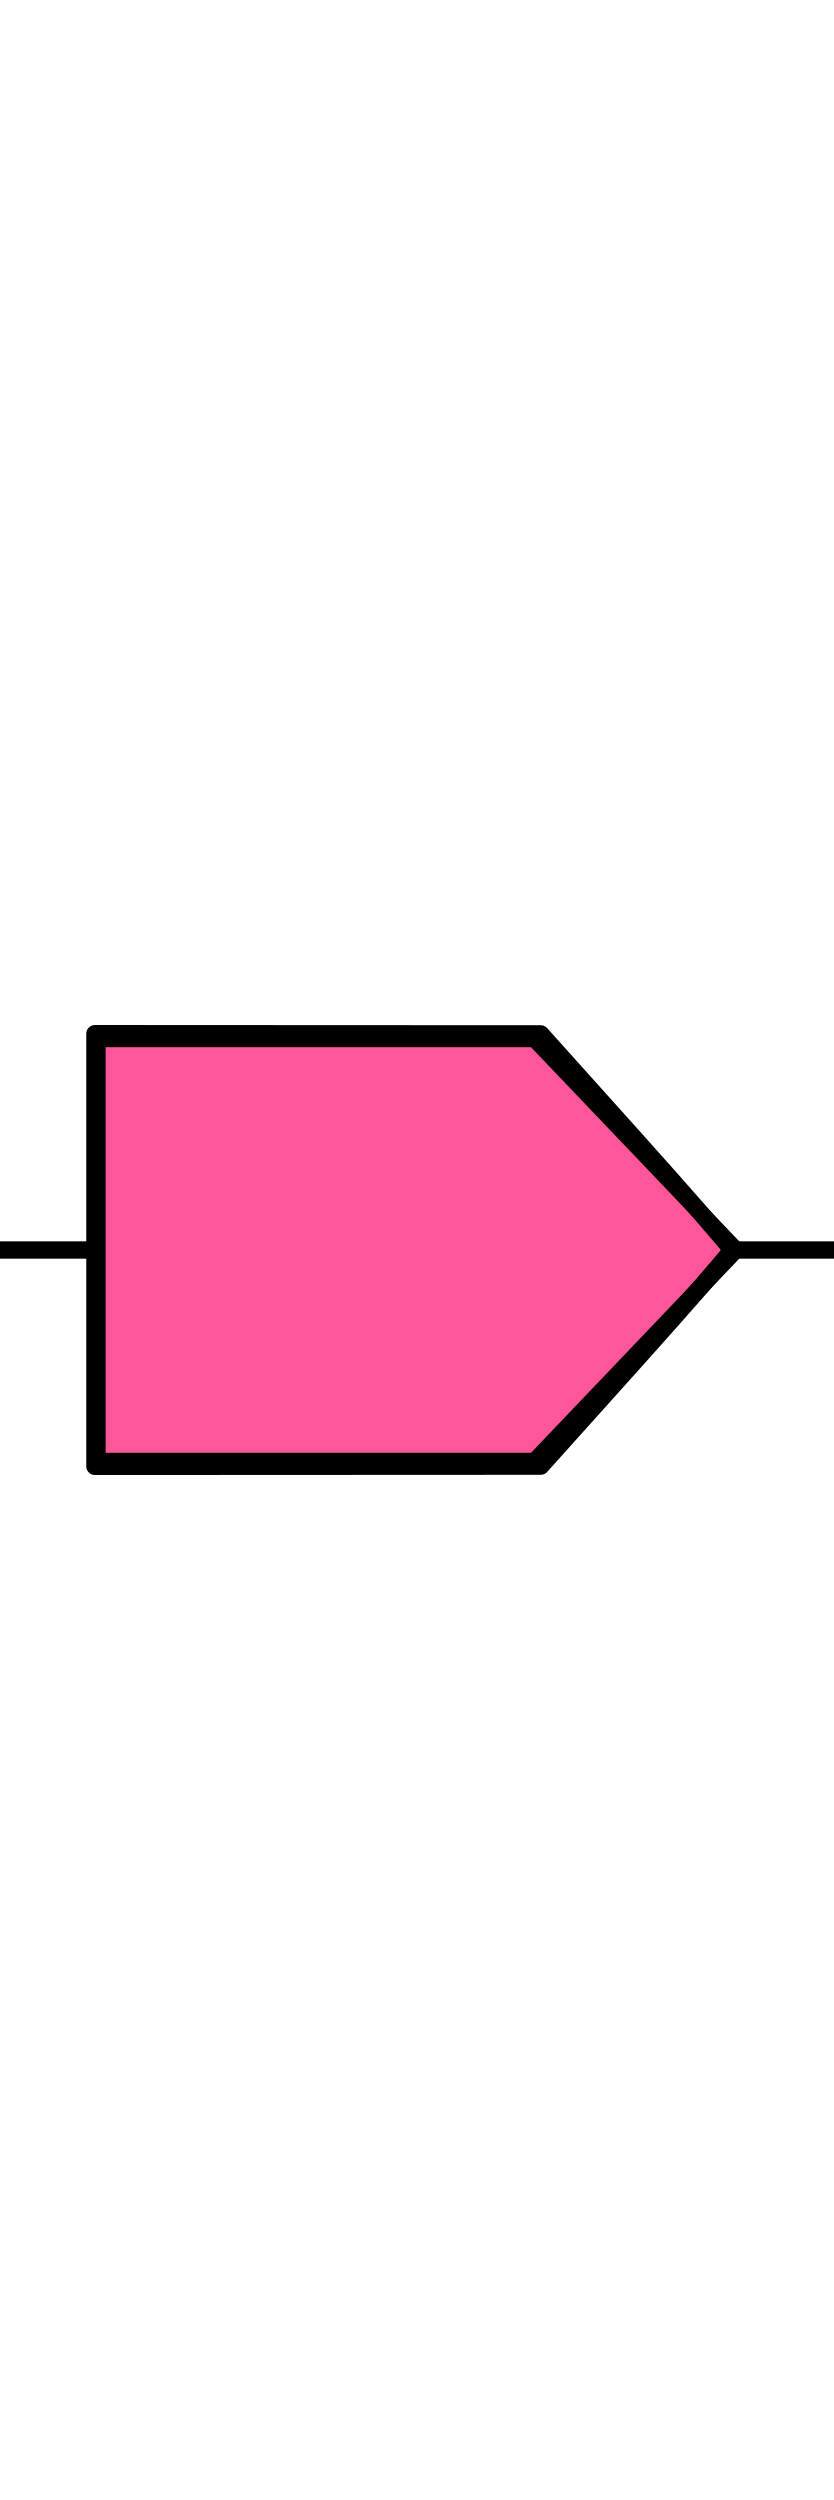
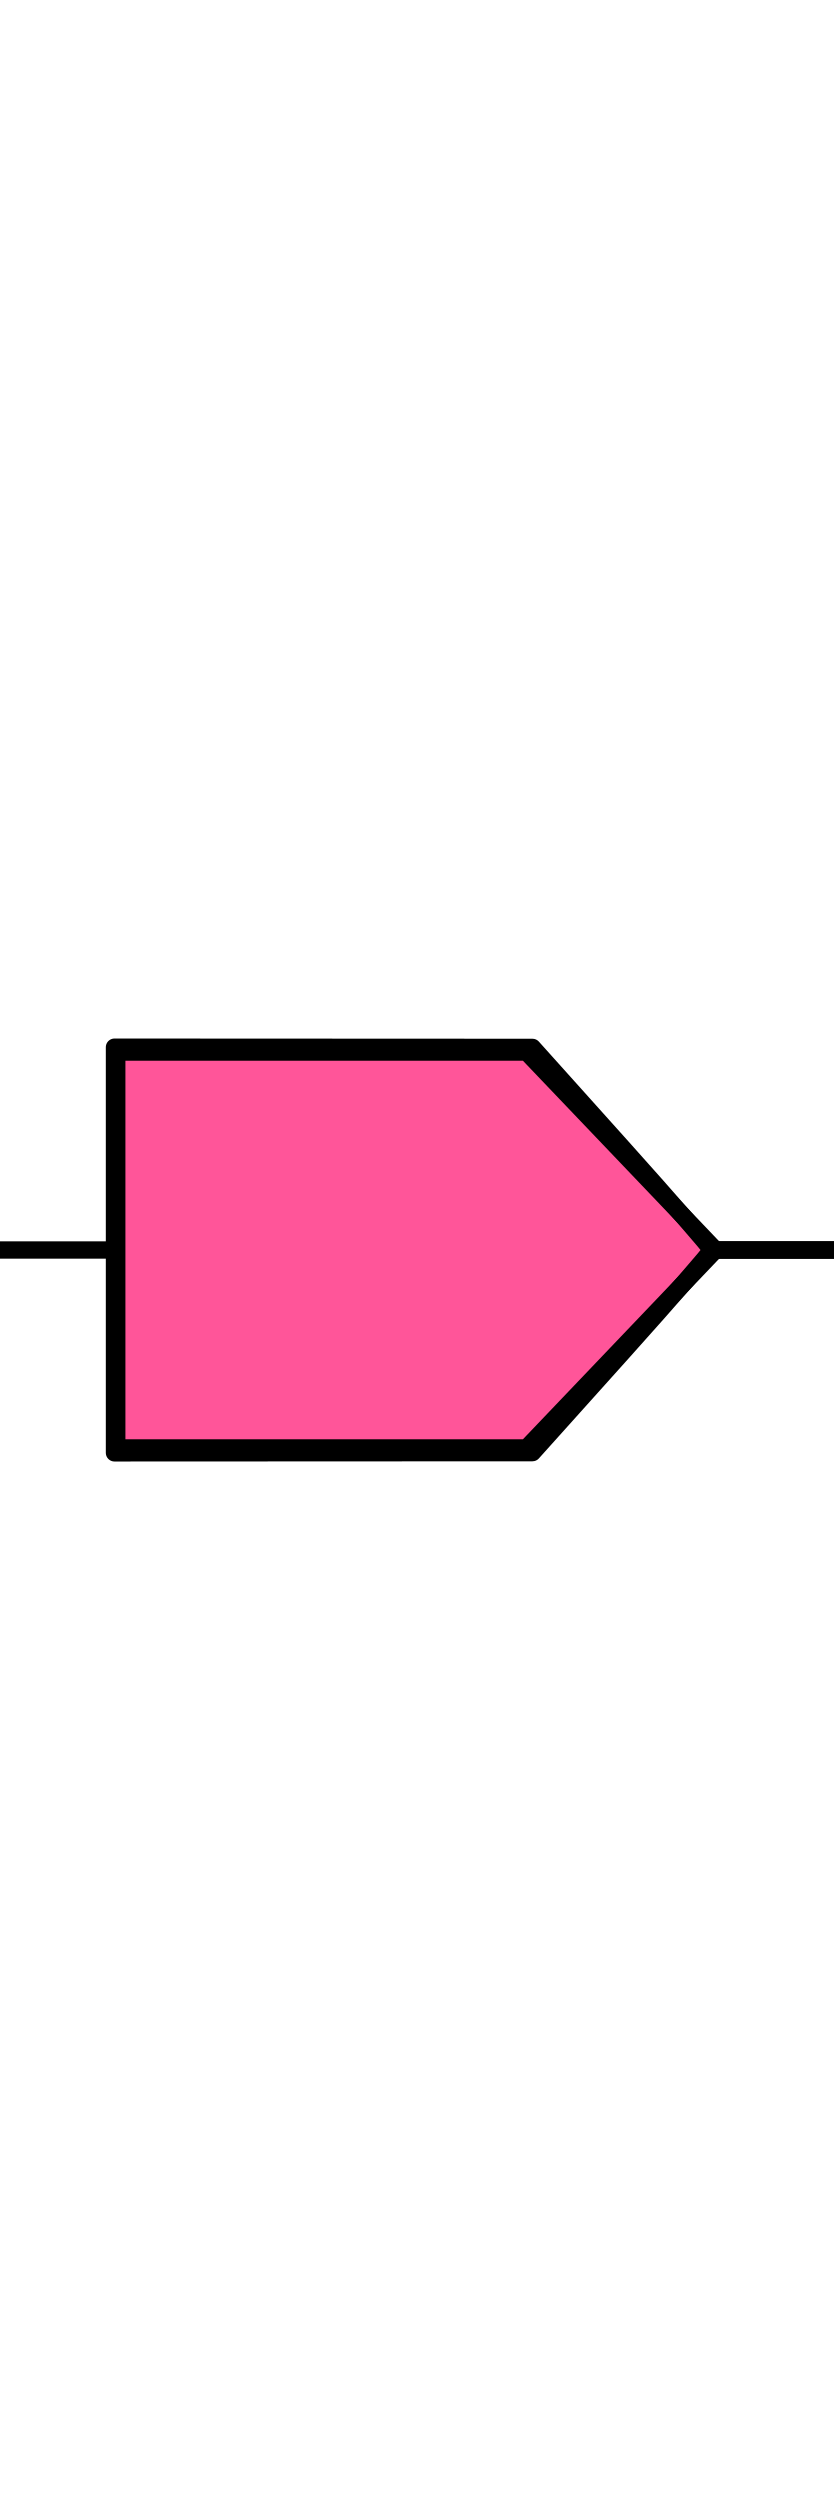
- <svg xmlns="http://www.w3.org/2000/svg" viewBox="0 0 45 135" version="1.1" xml:space="preserve" x="0px" y="0px" width="0.5in" height="1.5in" id="svg2">
+ <svg xmlns="http://www.w3.org/2000/svg" viewBox="0 0 48 144" version="1.1" xml:space="preserve" x="0px" y="0px" width="48" height="144" id="svg2">
  <defs id="defs4">
    <style type="text/css" id="style6">
      path,circle {
        stroke:#000000;
        stroke-width: 3;
        stroke-linecap: round;
        stroke-linejoin: round;
        fill: none
      }</style>
  </defs>
-   <path style="fill:#000000;stroke-width:0.937;stroke-dasharray:none" d="M -0.086,67.5 H 4.732" id="path1" />
-   <path style="fill:#000000;stroke-width:0.937;stroke-dasharray:none" d="m 39.928,67.5 h 5.536" id="path2" />
-   <g id="layer5">
-     <path style="fill:#ff5599;fill-opacity:1;stroke-width:0.937;stroke-dasharray:none" d="M 5.127,67.5 V 55.819 l 12.036,0.006 12.036,0.006 5.154,5.743 c 2.834,3.159 5.154,5.826 5.154,5.927 0,0.101 -2.319,2.768 -5.154,5.927 l -5.154,5.743 -12.036,0.006 -12.036,0.006 z" id="path14659" />
-   </g>
+   <g id="layer5" />
  <g id="layer6">
-     <path d="M 5.256,78.901 H 28.867 L 39.744,67.5 28.867,56.099 H 5.256 Z" id="path8" style="fill:none;stroke:#000000;stroke-width:0.9;stroke-linecap:round;stroke-linejoin:round;stroke-dasharray:none" />
+     <path style="fill:#000000;stroke-width:1;stroke-dasharray:none;stroke-miterlimit:4" d="M -3.667,72 H 6.2" id="path1" />
+     <path style="fill:#000000;stroke-width:1.028;stroke-miterlimit:4;stroke-dasharray:none" d="M 41.212,72 H 51.71" id="path2" />
+     <path style="fill:#ff5599;fill-opacity:1;stroke-width:1;stroke-dasharray:none;stroke-miterlimit:4" d="M 6.595,72 V 60.319 l 12.036,0.006 12.036,0.006 5.154,5.743 c 2.834,3.159 5.154,5.826 5.154,5.927 0,0.101 -2.319,2.768 -5.154,5.927 l -5.154,5.743 -12.036,0.006 -12.036,0.006 z" id="path14659" />
+     <path d="M 6.724,83.401 H 30.335 L 41.212,72 30.335,60.599 H 6.724 Z" id="path8" style="fill:none;stroke:#000000;stroke-width:1;stroke-linecap:round;stroke-linejoin:round;stroke-dasharray:none;stroke-miterlimit:4" />
  </g>
</svg>
